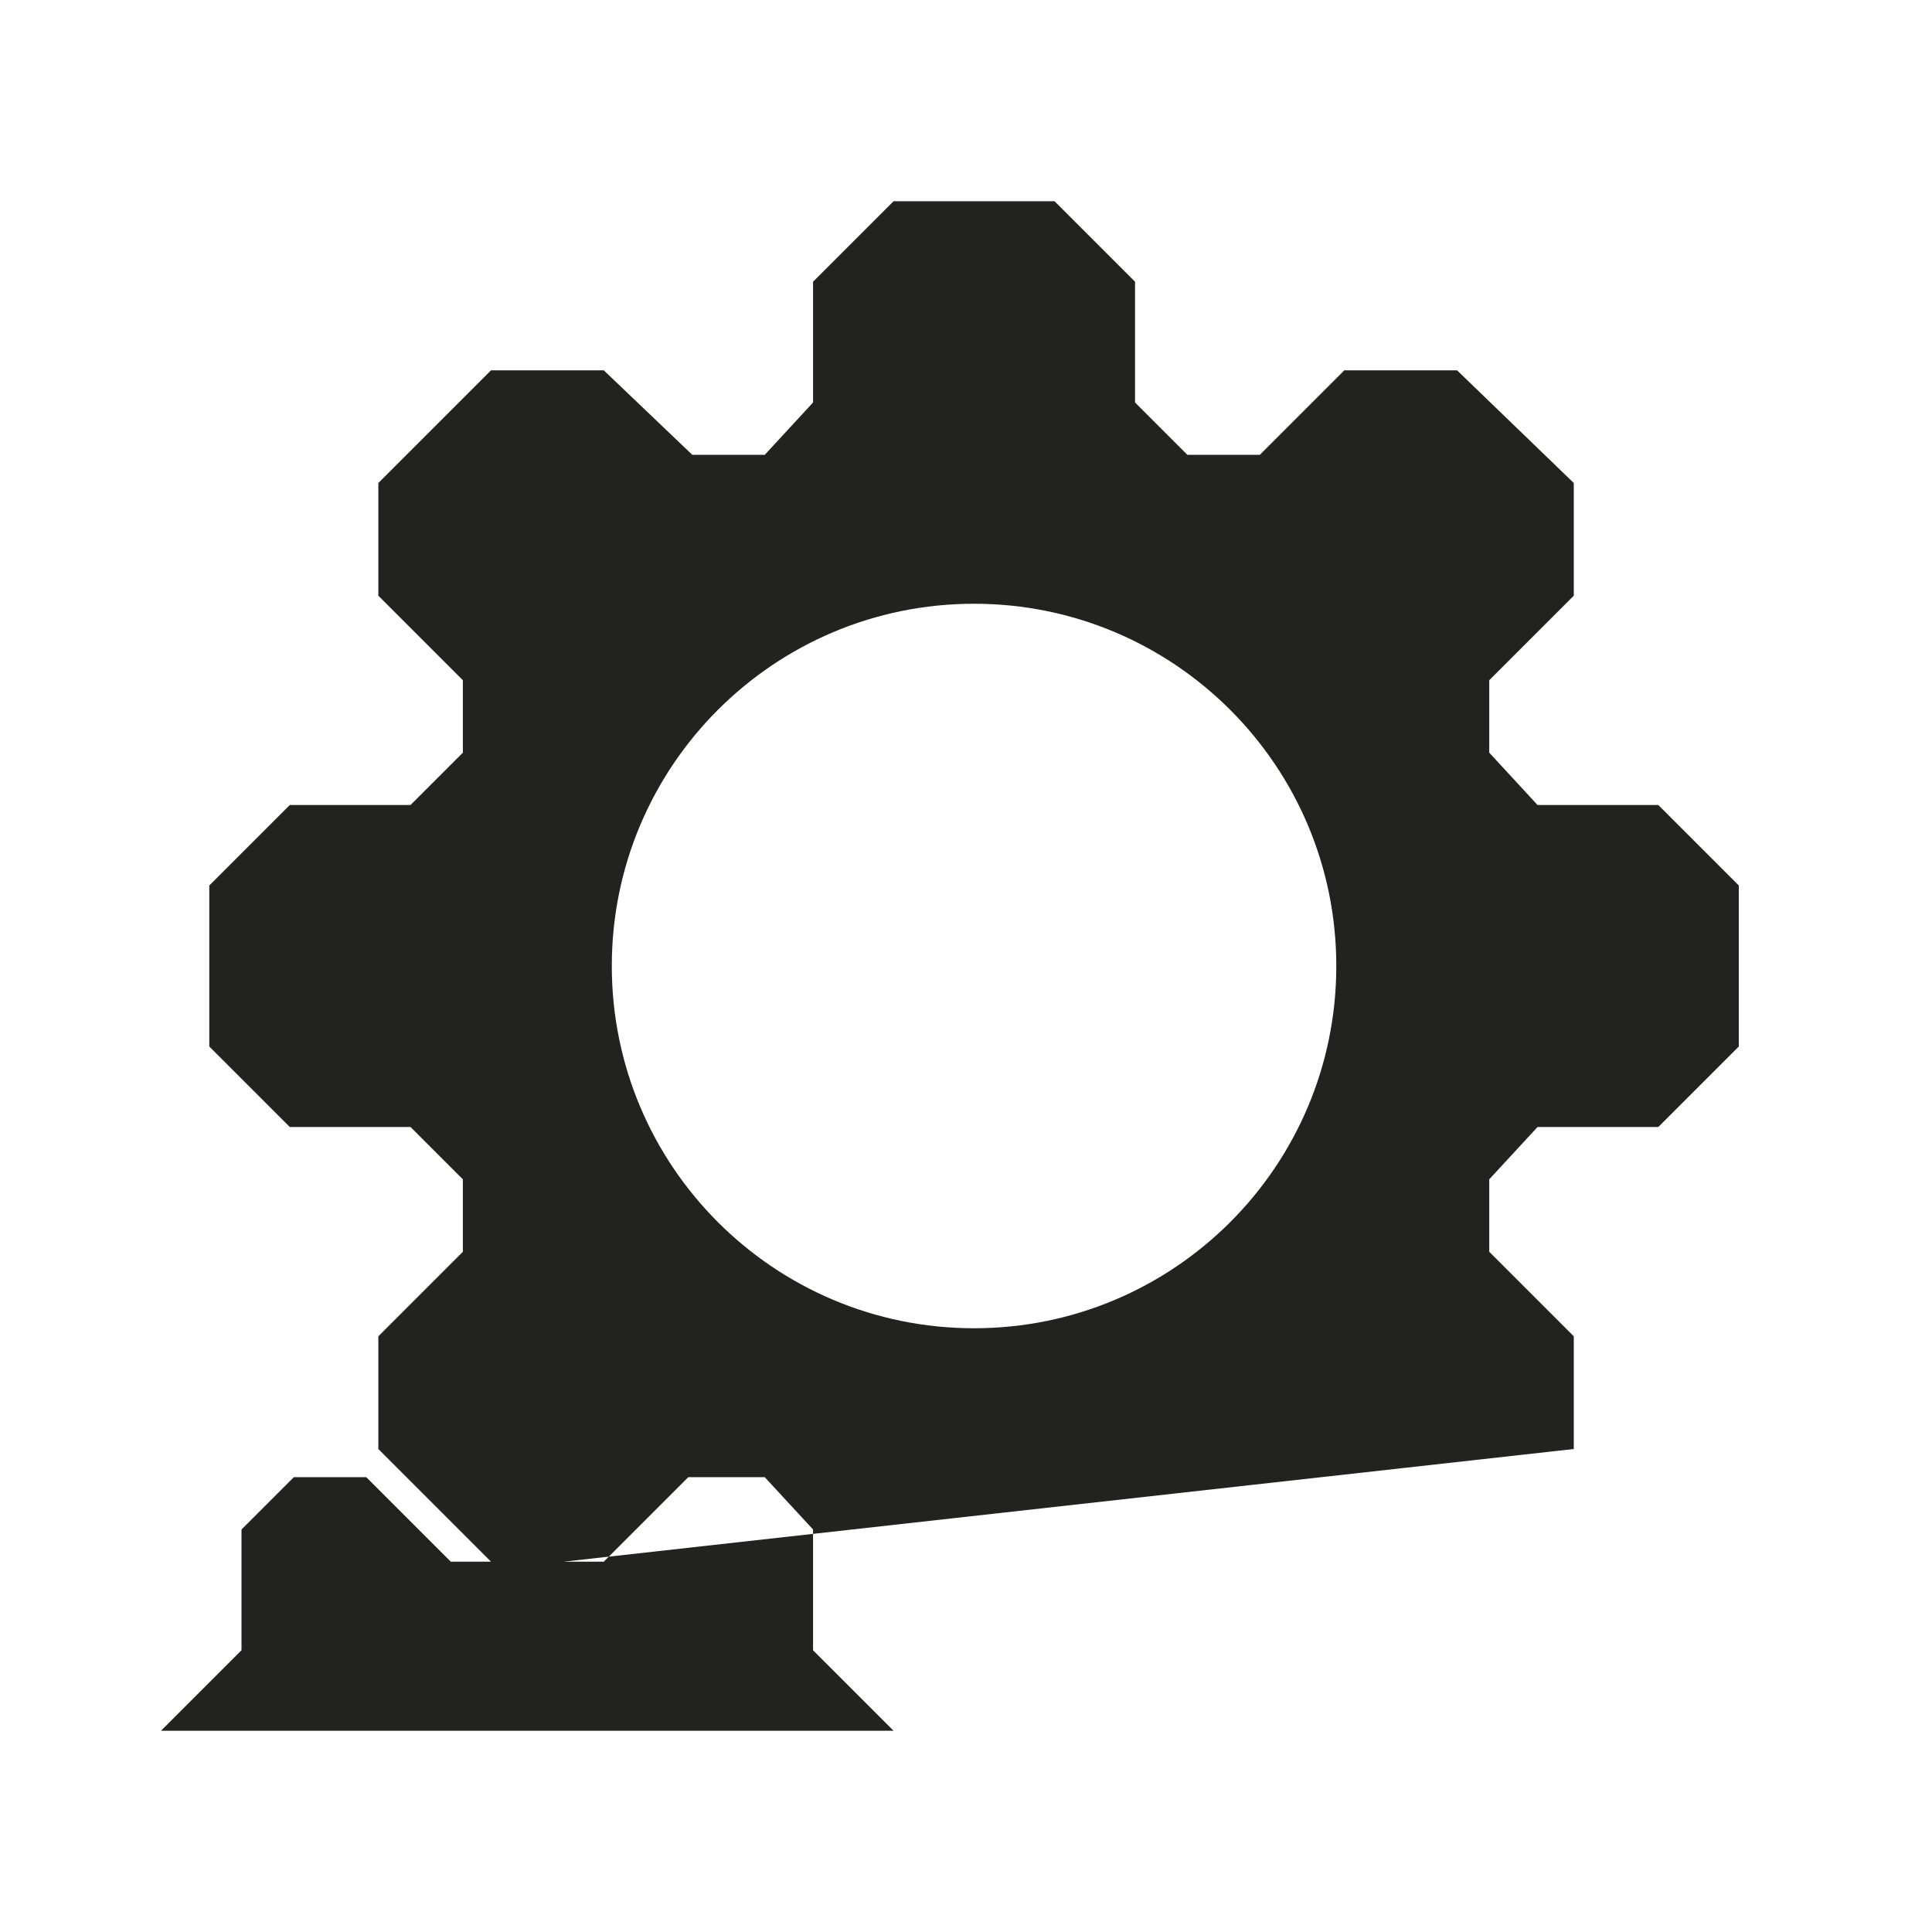
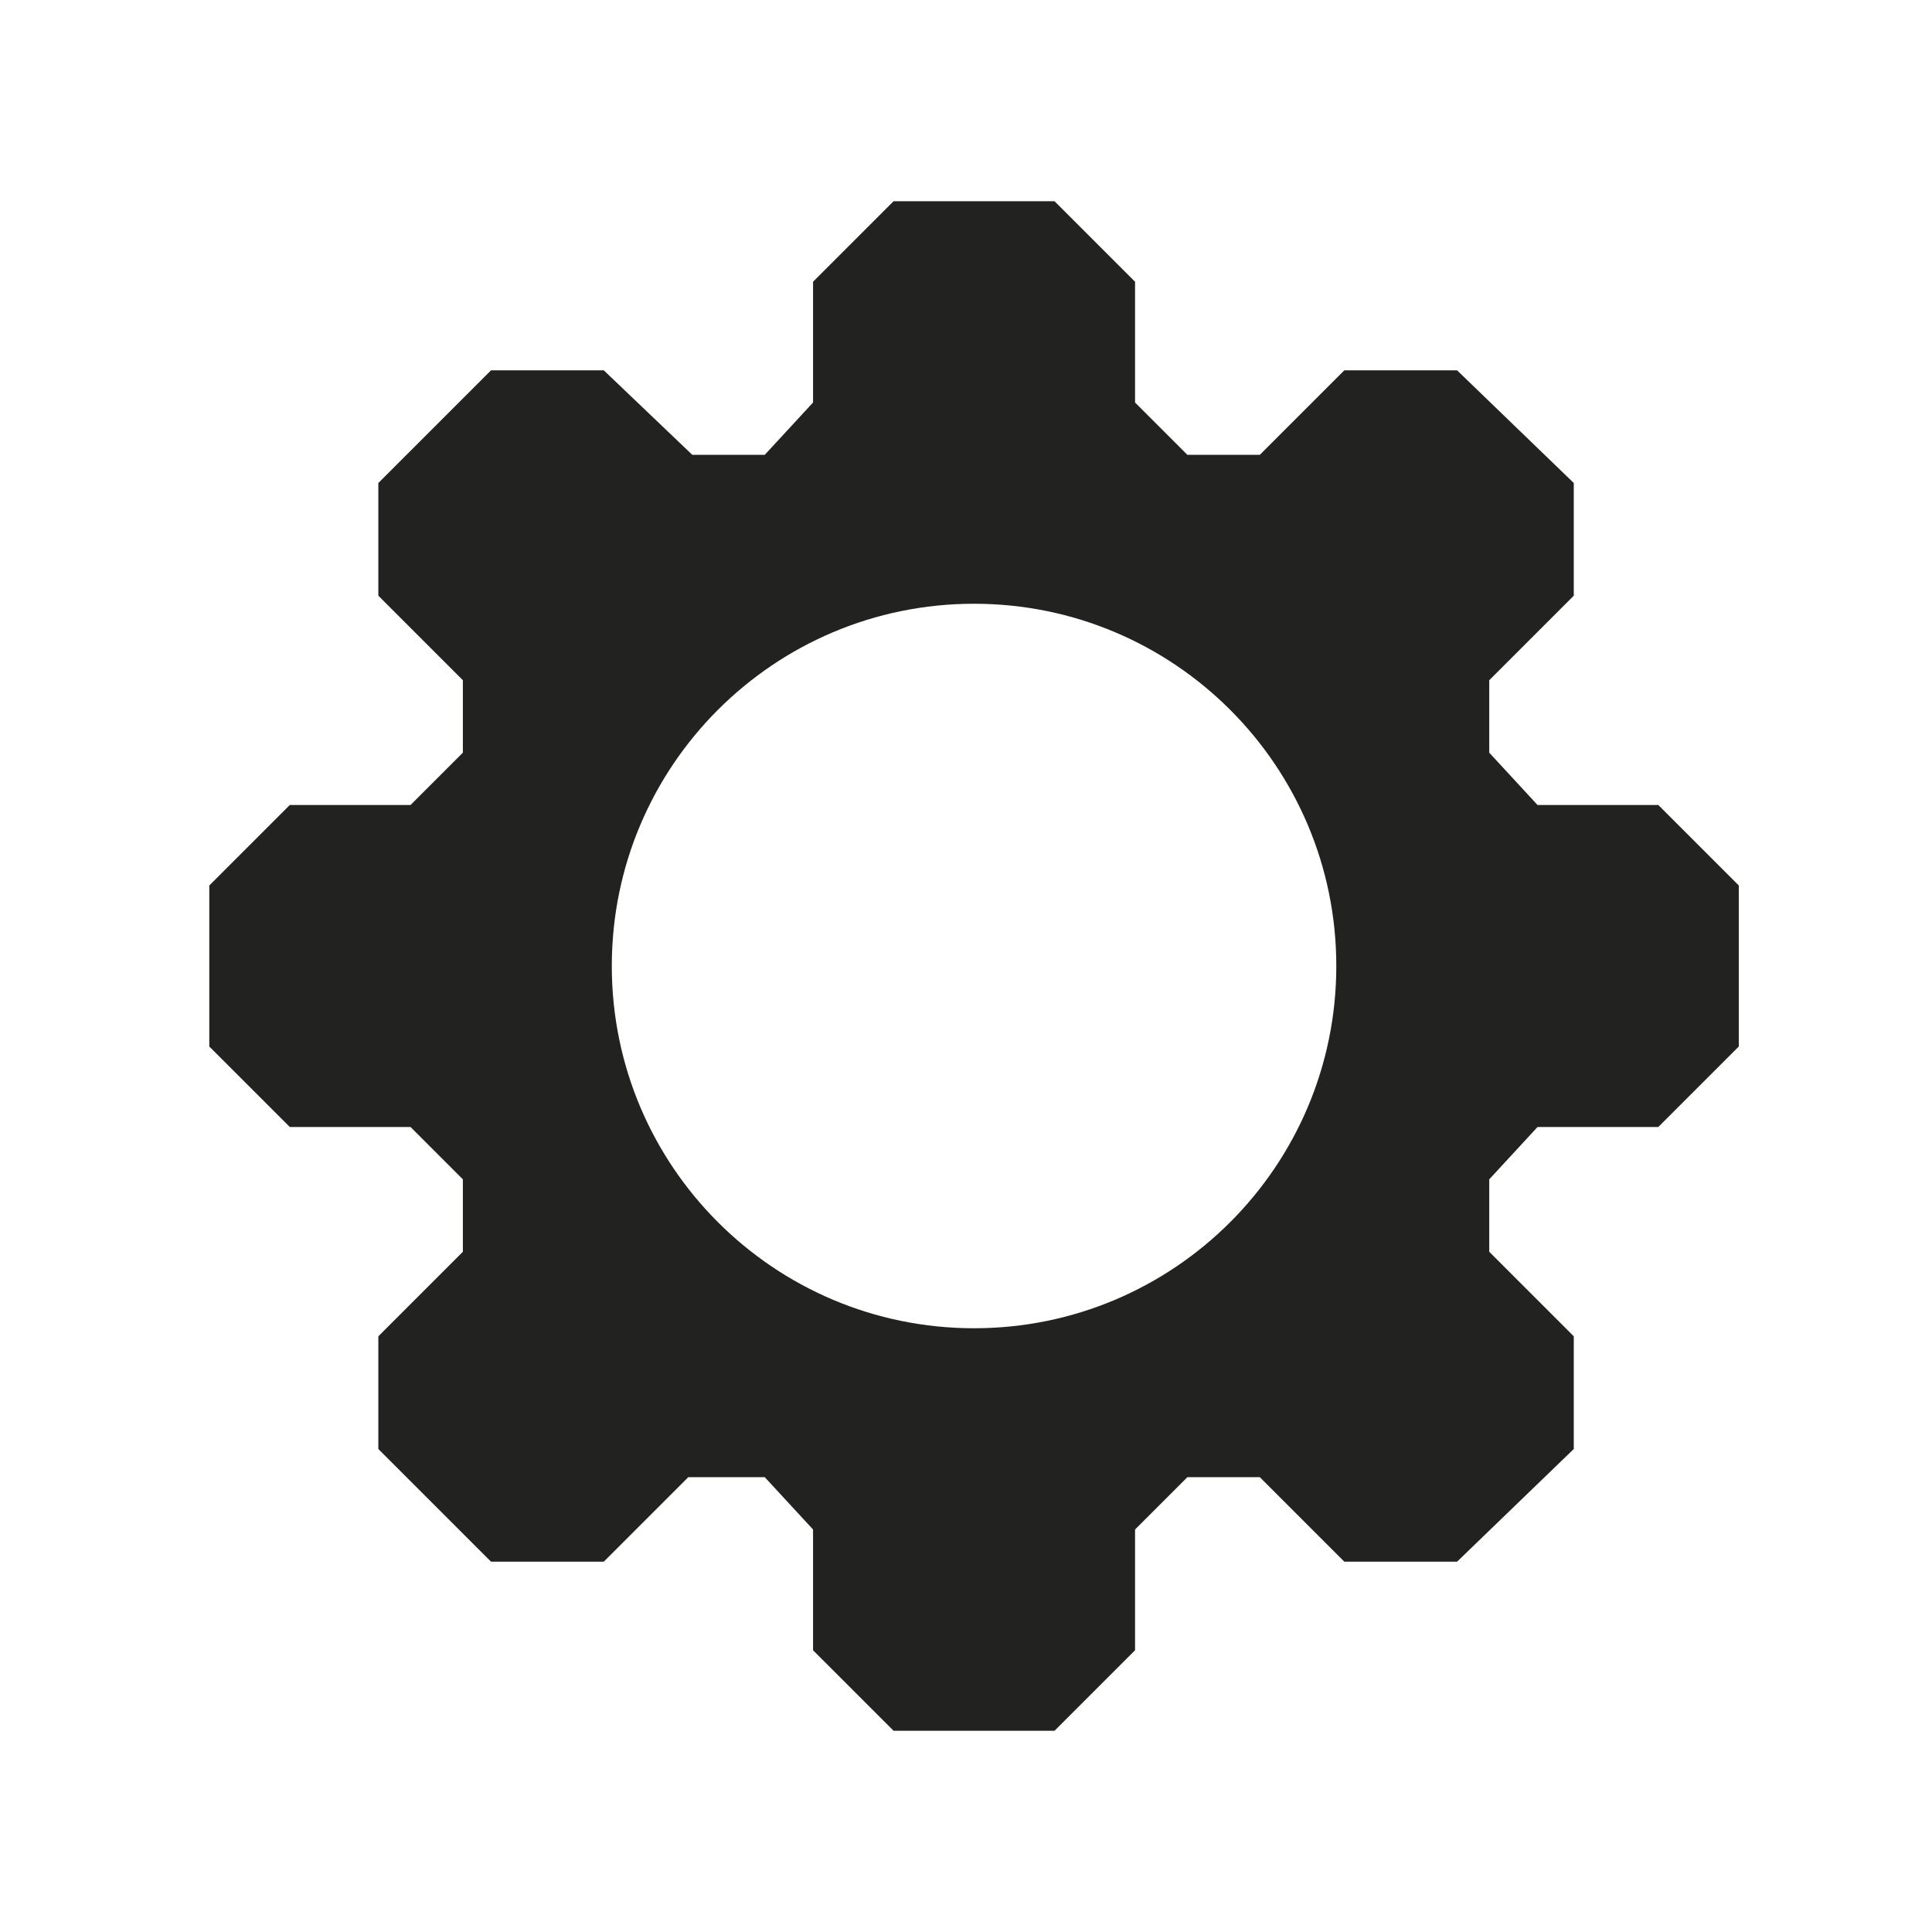
<svg xmlns="http://www.w3.org/2000/svg" viewBox="0 0 48 48">
  <g id="layout">
-     <path d="M41.2,20h-3L37,18.7V16.9l2.1-2.1V12L36.2,9.2H33.4l-2.1,2.1H29.5L28.2,10V7l-2-2h-4l-2,2v3L19,11.3H17.2L15,9.2H12.2L9.4,12v2.8l2.1,2.1v1.8L10.2,20h-3l-2,2v4l2,2h3l1.3,1.3v1.8L9.4,33.2V36l2.8,2.8H15l2.1-2.1H19L20.2,38v3l2,2H4l2-2V38l1.3-1.3h1.8l2.1,2.1h2.8L39.1,36V33.2L37,31.1V29.3L38.2,28h3l2-2V22Zm-8,4a9,9,0,1,1-9-9A9,9,0,0,1,33.2,24Z" fill="#222221" />
+     <path d="M41.2,20h-3L37,18.7V16.9l2.1-2.1V12L36.2,9.2H33.4l-2.1,2.1H29.5L28.2,10V7l-2-2h-4l-2,2v3L19,11.3H17.2L15,9.2H12.2L9.4,12v2.8l2.1,2.1v1.8L10.2,20h-3l-2,2v4l2,2h3l1.3,1.3v1.8L9.4,33.2V36l2.8,2.8H15l2.1-2.1H19L20.2,38v3l2,2h4l2-2V38l1.3-1.3h1.8l2.1,2.1h2.8L39.1,36V33.2L37,31.1V29.3L38.2,28h3l2-2V22Zm-8,4a9,9,0,1,1-9-9A9,9,0,0,1,33.2,24Z" fill="#222221" />
  </g>
</svg>
